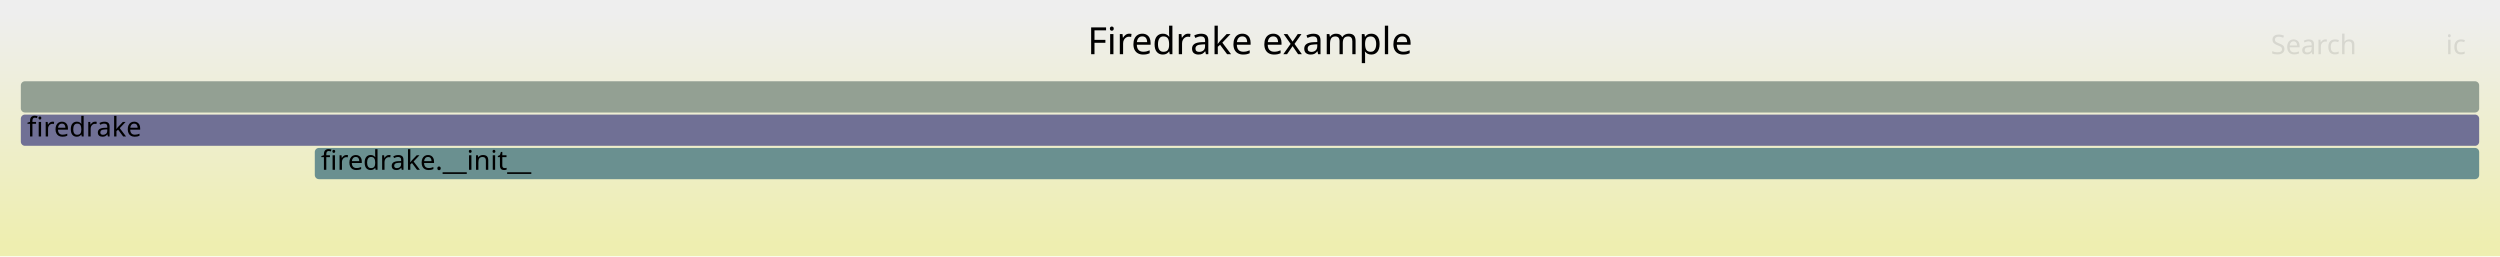
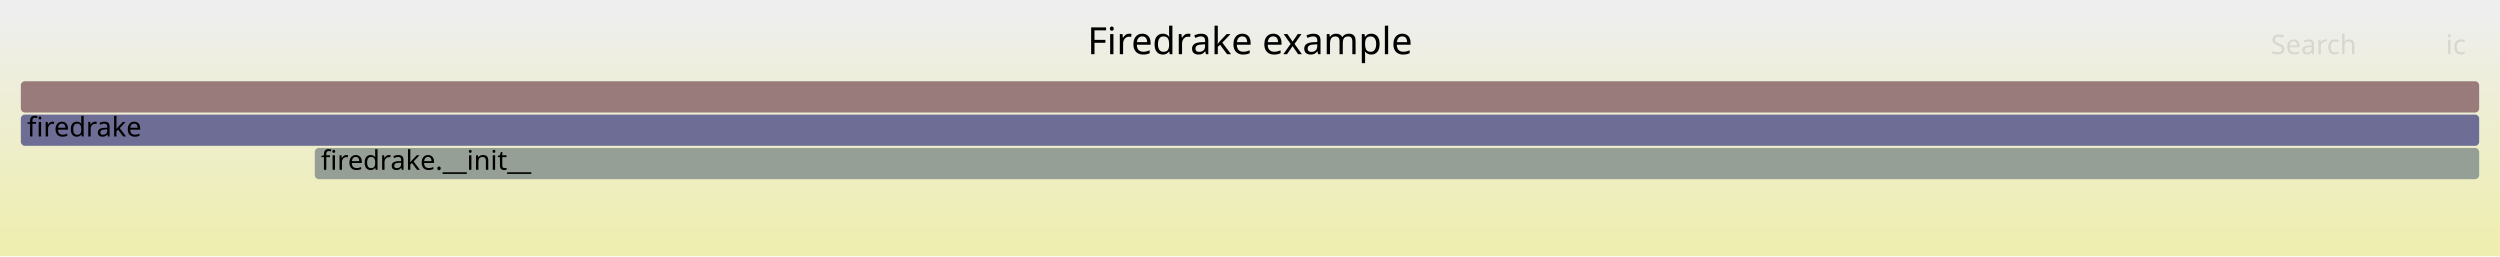
<svg xmlns="http://www.w3.org/2000/svg" version="1.1" width="1200" height="123" viewBox="0 0 1200 123">
  <defs>
    <linearGradient id="background" y1="0" y2="1" x1="0" x2="0">
      <stop stop-color="#eeeeee" offset="5%" />
      <stop stop-color="#eeeeb0" offset="95%" />
    </linearGradient>
  </defs>
  <style type="text/css">
	text { font-family:Verdana; font-size:13px; fill:rgb(0,0,0); }
	#search, #ignorecase { opacity:0.1; cursor:pointer; }
	#search:hover, #search.show, #ignorecase:hover, #ignorecase.show { opacity:1; }
	#subtitle { text-anchor:middle; font-color:rgb(160,160,160); }
	#title { text-anchor:middle; font-size:18px}
	#unzoom { cursor:pointer; }
	#frames &gt; *:hover { stroke:black; stroke-width:0.5; cursor:pointer; }
	.hide { display:none; }
	.parent { opacity:0.5; }
</style>
  <rect x="0.0" y="0" width="1200.0" height="123.0" fill="url(#background)" />
  <text id="title" x="600.00" y="26">Firedrake example</text>
  <text id="details" x="10.00" y="105"> </text>
  <text id="unzoom" x="10.00" y="26" class="hide">Reset Zoom</text>
  <text id="search" x="1090.00" y="26">Search</text>
  <text id="ignorecase" x="1174.00" y="26">ic</text>
  <text id="matched" x="1090.00" y="105"> </text>
  <g id="frames">
    <g>
-       <rect x="10.0" y="55" width="1180.0" height="15.0" fill="rgb(112.13,112.13,149.122)" rx="2" ry="2" />
+       <rect x="10.0" y="55" width="1180.0" height="15.0" fill="rgb(109.138,109.138,148.543)" rx="2" ry="2" />
      <text x="13.00" y="65.5">firedrake</text>
    </g>
    <g>
-       <rect x="151.1" y="71" width="1038.9" height="15.0" fill="rgb(105.784,144.462,144.462)" rx="2" ry="2" />
+       <rect x="151.1" y="71" width="1038.9" height="15.0" fill="rgb(150.471,159.226,150.471)" rx="2" ry="2" />
      <text x="154.06" y="81.5">firedrake.__init__</text>
    </g>
    <g>
-       <rect x="10.0" y="39" width="1180.0" height="15.0" fill="rgb(146.528,159.867,146.528)" rx="2" ry="2" />
+       <rect x="10.0" y="39" width="1180.0" height="15.0" fill="rgb(153.441,123.049,123.049)" rx="2" ry="2" />
      <text x="13.00" y="49.5" />
    </g>
  </g>
</svg>
